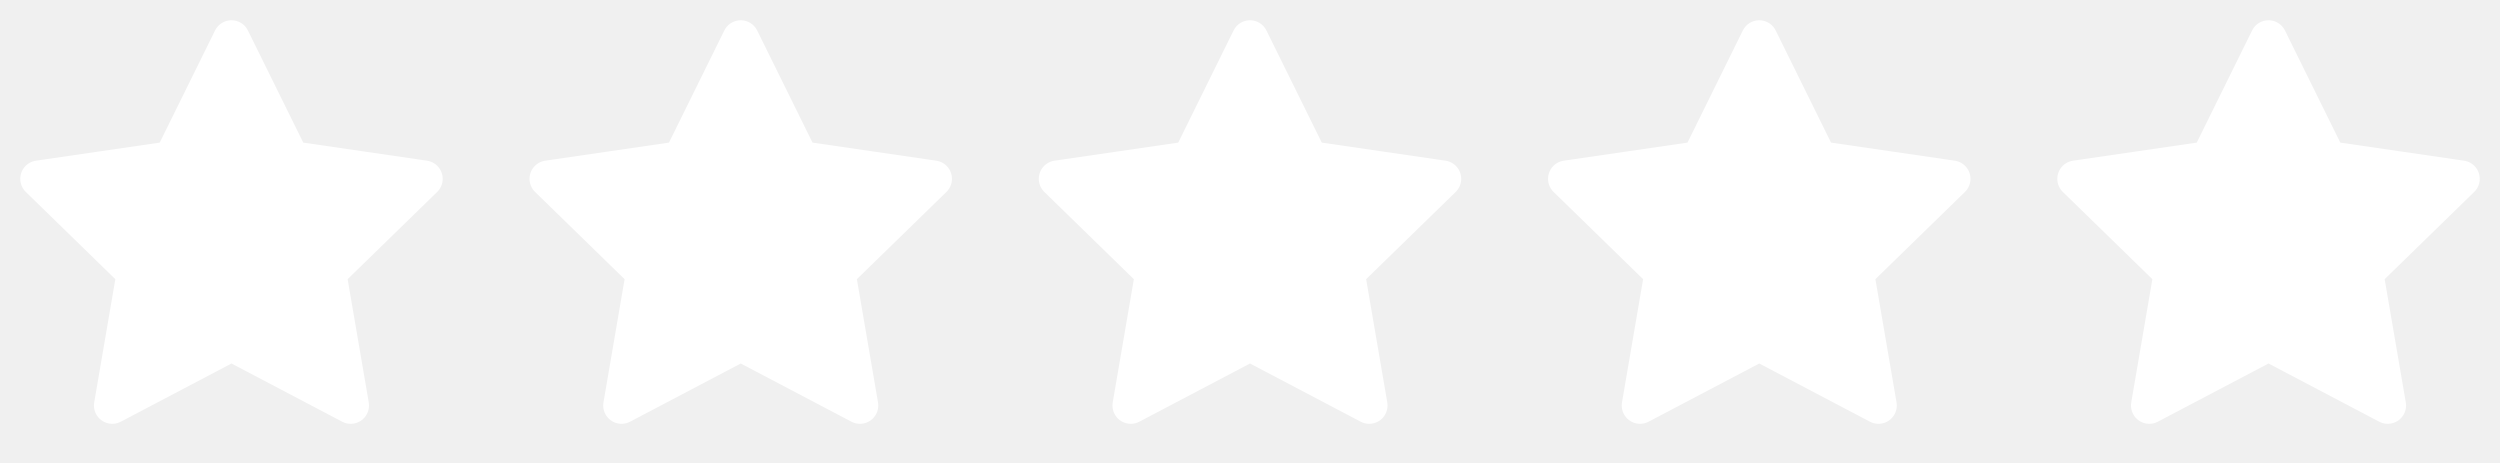
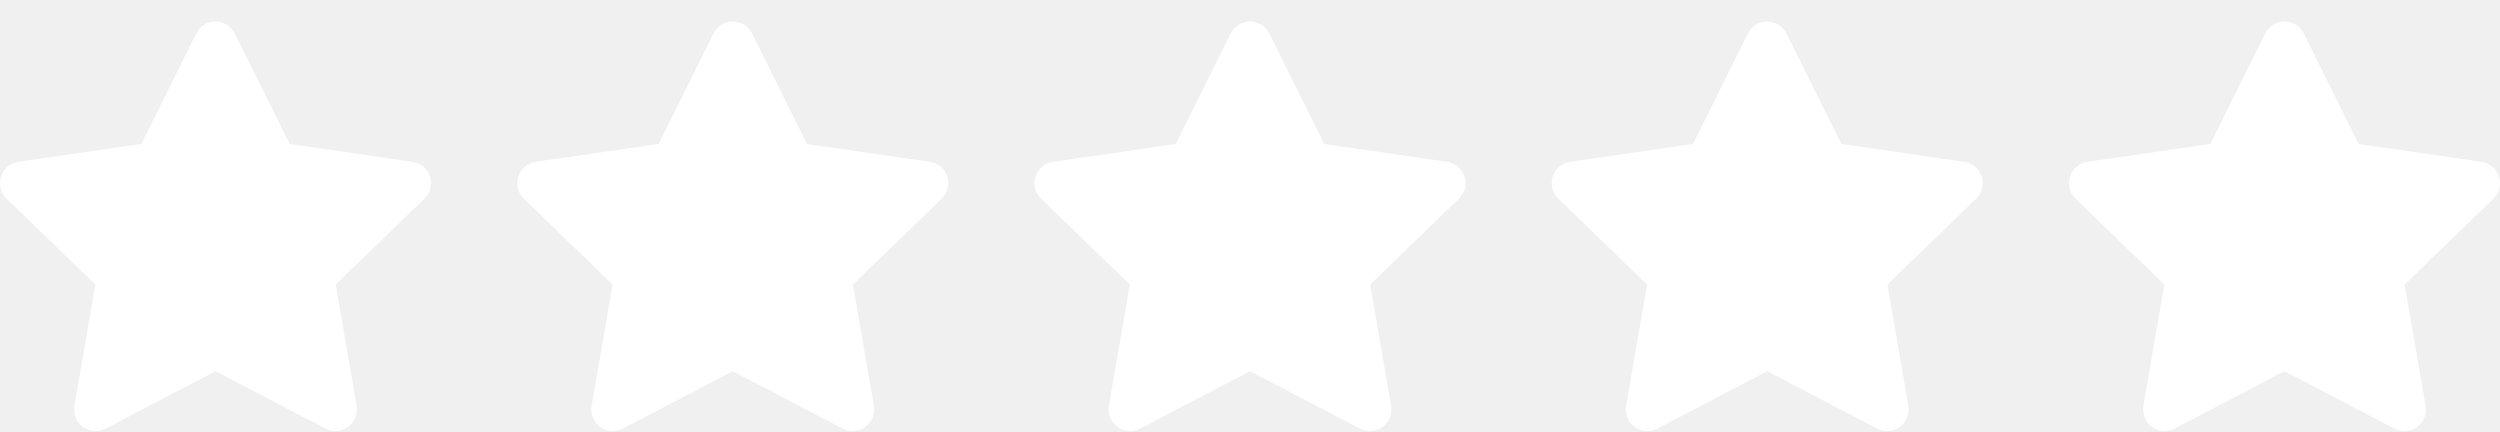
- <svg xmlns="http://www.w3.org/2000/svg" width="108" height="20" viewBox="0 0 108 20" fill="none">
-   <path d="M10 1.667L12.575 6.884L18.333 7.725L14.167 11.784L15.15 17.517L10 14.809L4.85 17.517L5.833 11.784L1.667 7.725L7.425 6.884L10 1.667Z" stroke="white" fill="white" stroke-width="1.583" stroke-linecap="round" stroke-linejoin="round" />
-   <path d="M32 1.667L34.575 6.884L40.333 7.725L36.167 11.784L37.15 17.517L32 14.809L26.85 17.517L27.833 11.784L23.667 7.725L29.425 6.884L32 1.667Z" stroke="white" fill="white" stroke-width="1.583" stroke-linecap="round" stroke-linejoin="round" />
-   <path d="M54 1.667L56.575 6.884L62.333 7.725L58.167 11.784L59.15 17.517L54 14.809L48.85 17.517L49.833 11.784L45.667 7.725L51.425 6.884L54 1.667Z" stroke="white" fill="white" stroke-width="1.583" stroke-linecap="round" stroke-linejoin="round" />
-   <path d="M76 1.667L78.575 6.884L84.333 7.725L80.167 11.784L81.15 17.517L76 14.809L70.85 17.517L71.833 11.784L67.667 7.725L73.425 6.884L76 1.667Z" stroke="white" fill="white" stroke-width="1.583" stroke-linecap="round" stroke-linejoin="round" />
-   <path d="M98 1.667L100.575 6.884L106.333 7.725L102.167 11.784L103.15 17.517L98 14.809L92.85 17.517L93.833 11.784L89.667 7.725L95.425 6.884L98 1.667Z" stroke="white" fill="white" stroke-width="1.583" stroke-linecap="round" stroke-linejoin="round" />
+ <svg xmlns="http://www.w3.org/2000/svg" width="116" height="20" viewBox="0 0 116 20" fill="none">
+   <path d="M10.448 1.777C10.363 1.607 10.19 1.5 10 1.5C9.81 1.5 9.637 1.607 9.552 1.777L6.888 7.138L0.928 8.003C0.739 8.03 0.583 8.163 0.524 8.344C0.466 8.526 0.515 8.725 0.652 8.857L4.962 13.026L3.945 18.915C3.913 19.102 3.99 19.292 4.143 19.404C4.297 19.516 4.501 19.531 4.669 19.443L10 16.659L15.331 19.443C15.499 19.531 15.703 19.516 15.857 19.404C16.01 19.292 16.087 19.102 16.055 18.915L15.038 13.026L19.348 8.857C19.485 8.725 19.534 8.526 19.476 8.344C19.417 8.163 19.261 8.03 19.072 8.003L13.112 7.138L10.448 1.777Z" fill="white" stroke="white" stroke-linecap="round" stroke-linejoin="round" />
+   <path d="M34.448 1.777C34.363 1.607 34.19 1.5 34 1.5C33.81 1.5 33.637 1.607 33.552 1.777L30.888 7.138L24.928 8.003C24.739 8.03 24.583 8.163 24.524 8.344C24.466 8.526 24.515 8.725 24.652 8.857L28.962 13.026L27.945 18.915C27.913 19.102 27.99 19.292 28.143 19.404C28.297 19.516 28.501 19.531 28.669 19.443L34 16.659L39.331 19.443C39.499 19.531 39.703 19.516 39.857 19.404C40.01 19.292 40.087 19.102 40.055 18.915L39.038 13.026L43.348 8.857C43.485 8.725 43.534 8.526 43.476 8.344C43.417 8.163 43.261 8.03 43.072 8.003L37.112 7.138L34.448 1.777Z" fill="white" stroke="white" stroke-linecap="round" stroke-linejoin="round" />
+   <path d="M58.448 1.777C58.363 1.607 58.19 1.5 58 1.5C57.81 1.5 57.637 1.607 57.552 1.777L54.888 7.138L48.928 8.003C48.739 8.03 48.583 8.163 48.524 8.344C48.466 8.526 48.515 8.725 48.652 8.857L52.962 13.026L51.945 18.915C51.913 19.102 51.99 19.292 52.143 19.404C52.297 19.516 52.501 19.531 52.669 19.443L58 16.659L63.331 19.443C63.499 19.531 63.703 19.516 63.857 19.404C64.01 19.292 64.087 19.102 64.055 18.915L63.038 13.026L67.348 8.857C67.485 8.725 67.534 8.526 67.476 8.344C67.417 8.163 67.26 8.03 67.072 8.003L61.112 7.138L58.448 1.777Z" fill="white" stroke="white" stroke-linecap="round" stroke-linejoin="round" />
+   <path d="M82.448 1.777C82.363 1.607 82.19 1.5 82 1.5C81.81 1.5 81.637 1.607 81.552 1.777L78.888 7.138L72.928 8.003C72.74 8.03 72.583 8.163 72.524 8.344C72.466 8.526 72.515 8.725 72.652 8.857L76.962 13.026L75.945 18.915C75.913 19.102 75.99 19.292 76.143 19.404C76.297 19.516 76.501 19.531 76.669 19.443L82 16.659L87.331 19.443C87.499 19.531 87.703 19.516 87.857 19.404C88.01 19.292 88.087 19.102 88.055 18.915L87.038 13.026L91.348 8.857C91.485 8.725 91.534 8.526 91.476 8.344C91.417 8.163 91.26 8.03 91.072 8.003L85.112 7.138L82.448 1.777Z" fill="white" stroke="white" stroke-linecap="round" stroke-linejoin="round" />
+   <path d="M106.448 1.777C106.363 1.607 106.19 1.5 106 1.5C105.81 1.5 105.637 1.607 105.552 1.777L102.888 7.138L96.928 8.003C96.74 8.03 96.583 8.163 96.524 8.344C96.466 8.526 96.515 8.725 96.652 8.857L100.962 13.026L99.945 18.915C99.913 19.102 99.99 19.292 100.143 19.404C100.297 19.516 100.501 19.531 100.669 19.443L106 16.659L111.331 19.443C111.499 19.531 111.703 19.516 111.857 19.404C112.01 19.292 112.087 19.102 112.055 18.915L111.038 13.026L115.348 8.857C115.485 8.725 115.534 8.526 115.476 8.344C115.417 8.163 115.261 8.03 115.072 8.003L109.112 7.138L106.448 1.777Z" fill="white" stroke="white" stroke-linecap="round" stroke-linejoin="round" />
</svg>
